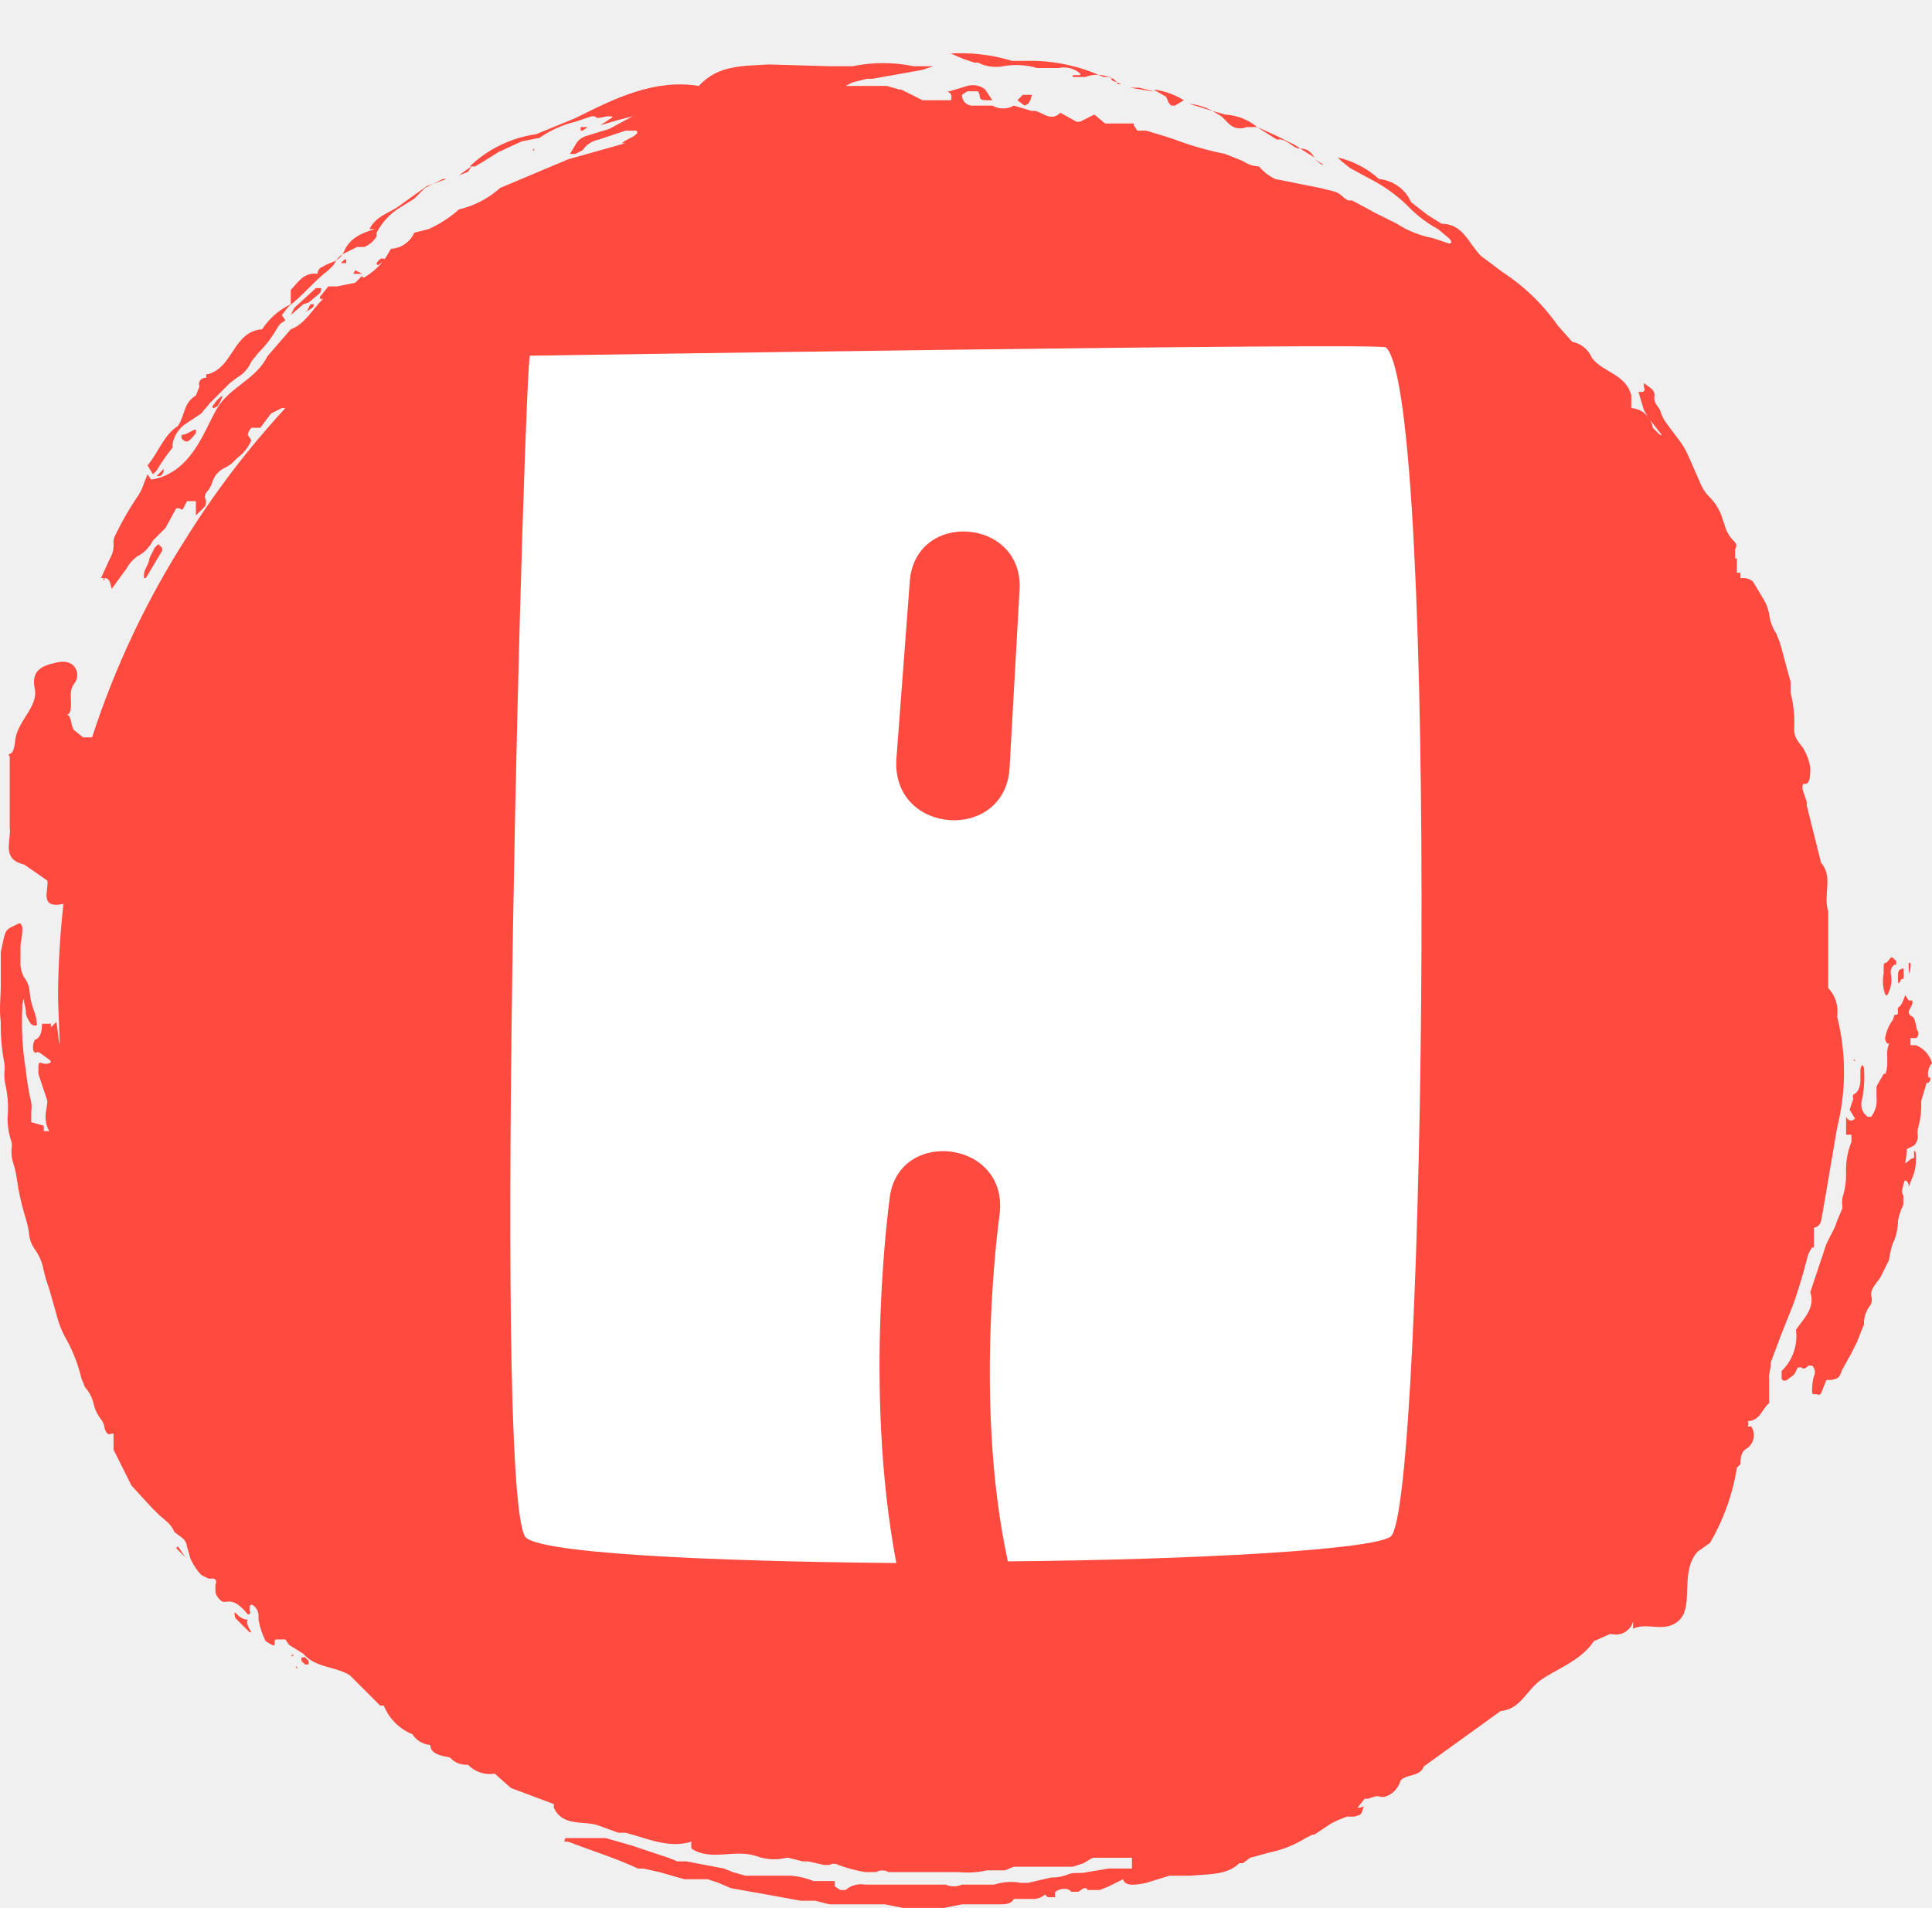
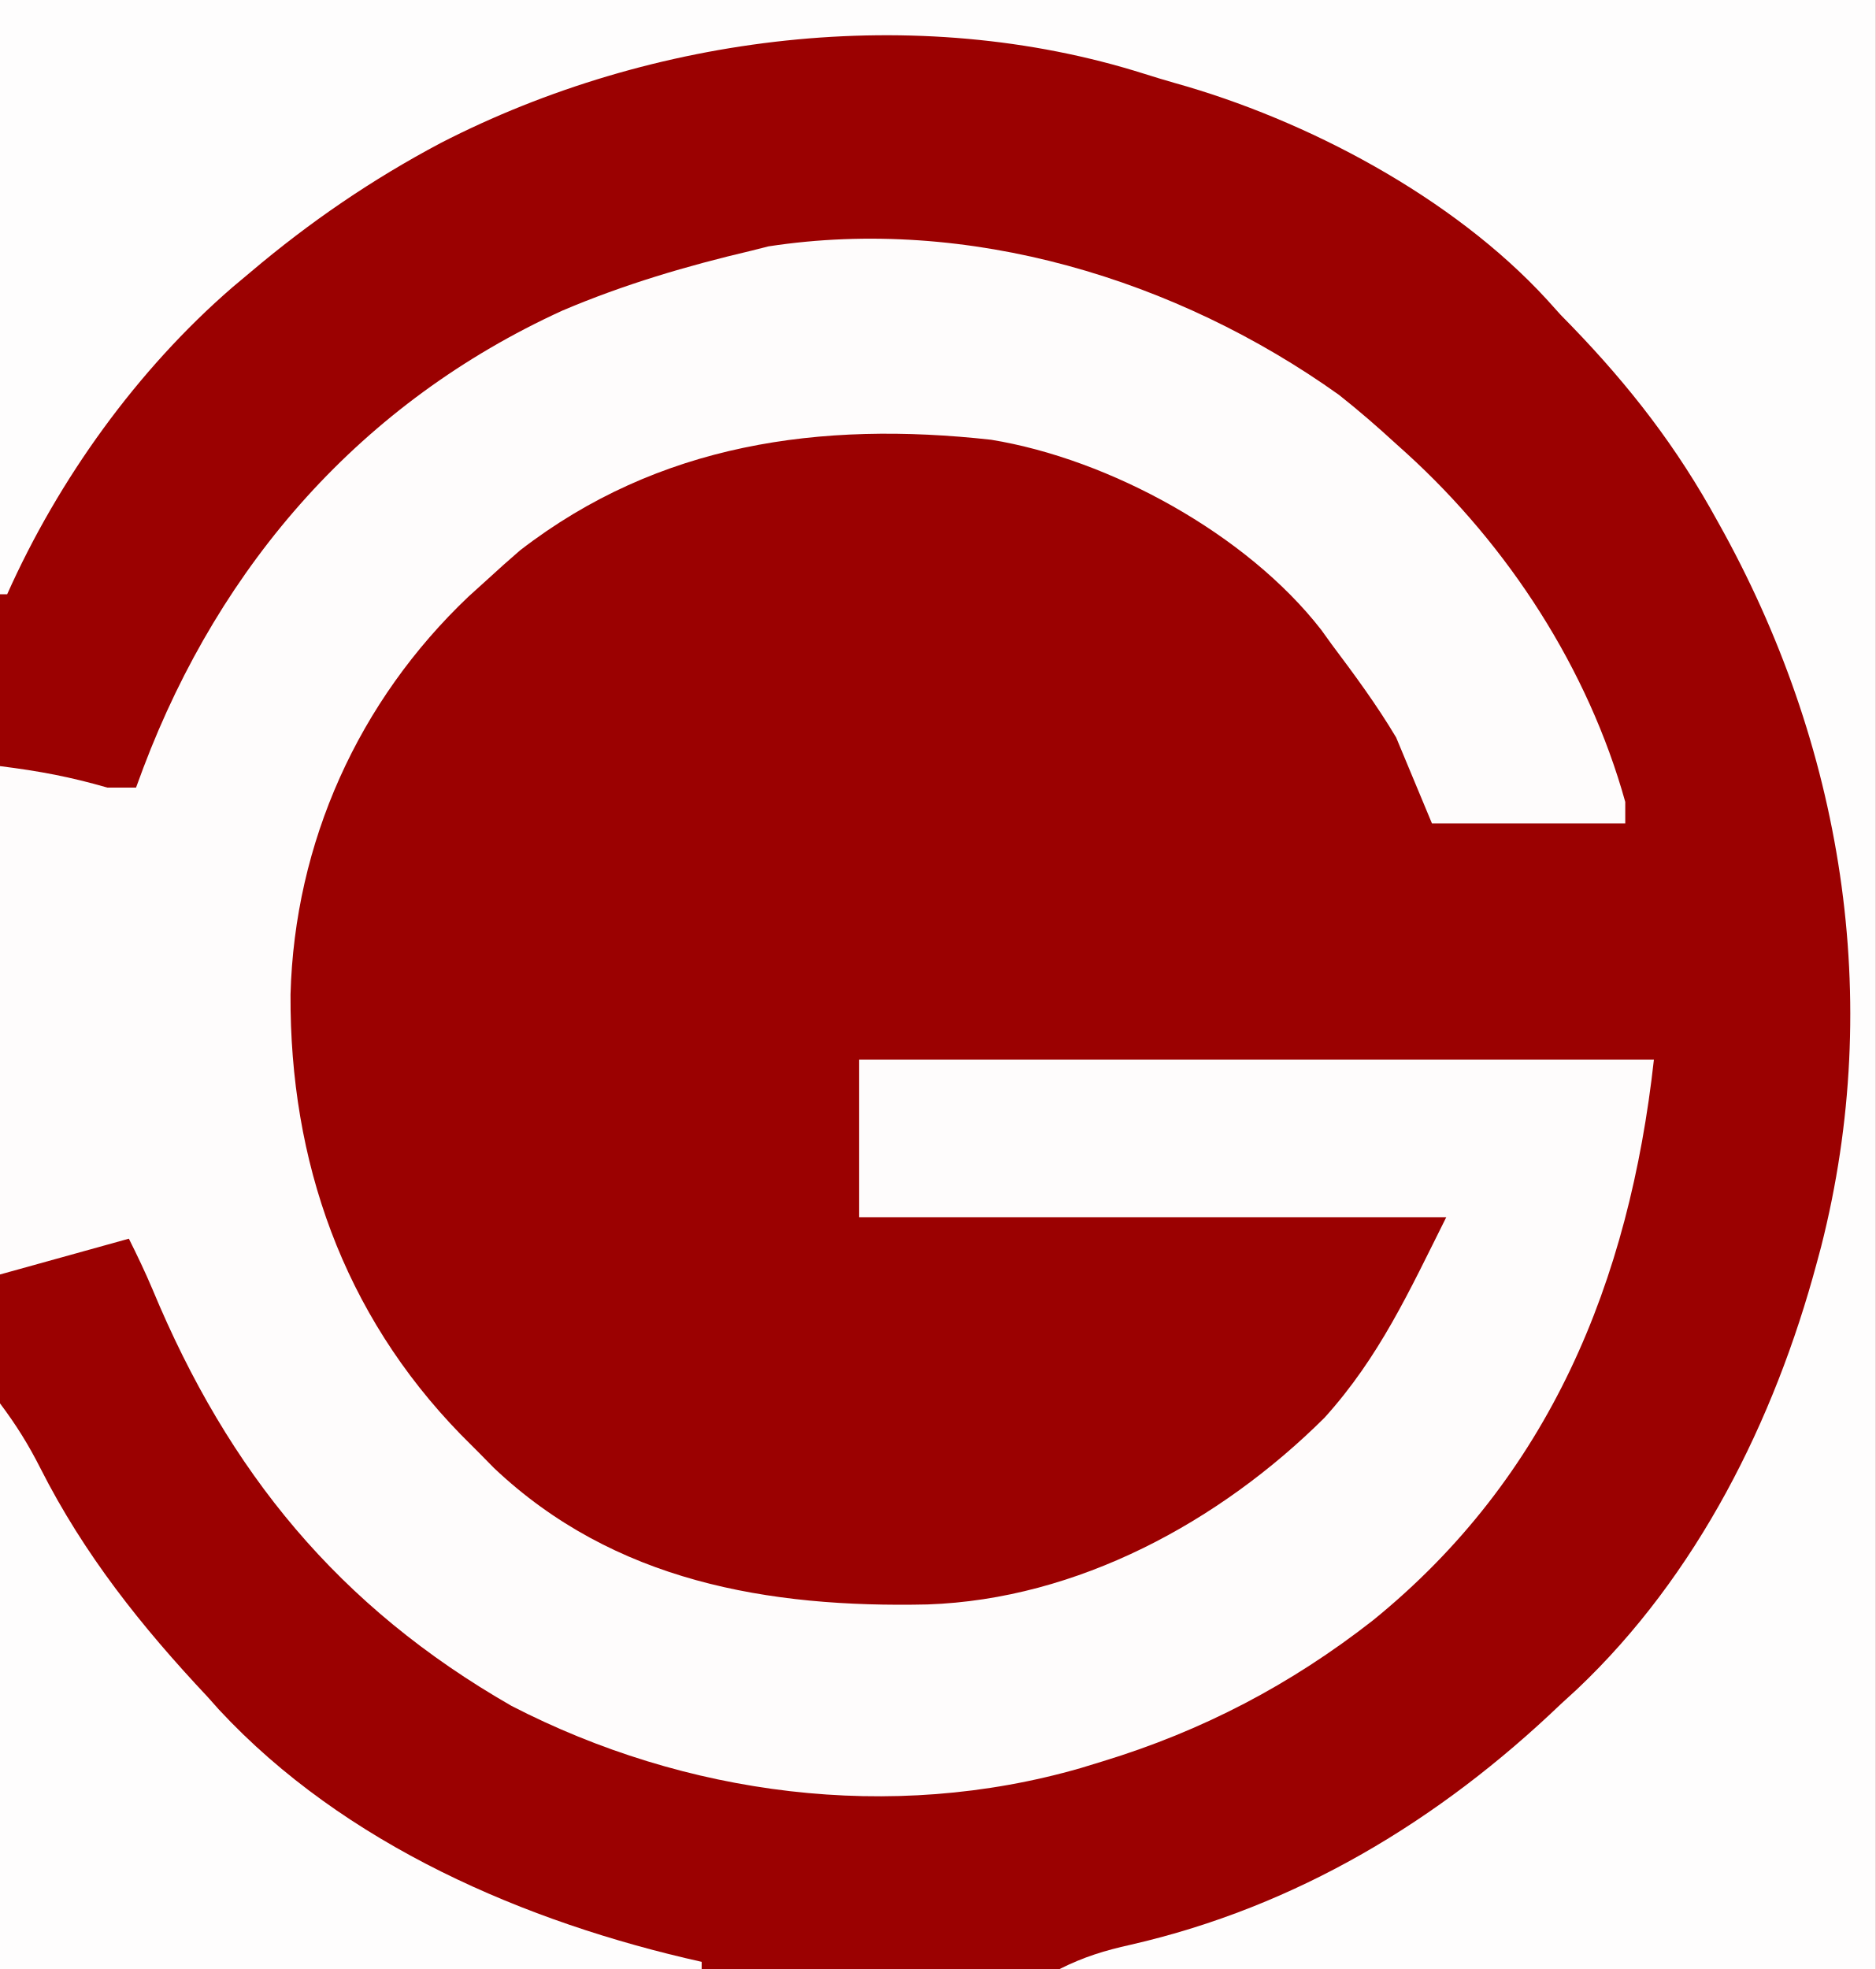
- <svg xmlns="http://www.w3.org/2000/svg" width="308.761" height="304.916" viewBox="0 0 106.008 104.687" class="css-1j8o68f" version="1.1" id="svg23">
-   <defs id="SvgjsDefs2684" />
-   <g id="SvgjsG2685" featurekey="rootContainer" transform="matrix(0.9820593,0,0,0.9820593,-0.05456052,0)" fill="#ff4a3f">
-     <g id="g17">
-       <path d="M19.8 15.3h.5l-.4-.2zm.5.1zm.8-.7c0 .1 0 .1.1.1l.4-.3c-.2-.1-.3-.1-.5.2zm.4-.2zm-4.1 2.3zm-.2.6l.3-.2c.1-.1.1-.2.1-.2h-.2l-.2.4c-.1-.1-.1 0 0 0zm2.2-2.9h-.1l-.2.2h.3zm-2.1 2.4l.6-.5c.1-.1.1-.2.1-.3h-.3l-1.2 1.1-.2.4.7-.6zm-1.1.8z" id="path3" />
-       <path d="M9.7 25v-.2a1.7 1.7 0 0 1 .7-1.1l.9-.6.5-.6.7-.7.4-.4.4-.3a1.9 1.9 0 0 0 .8-.9l.4-.5a5.9 5.9 0 0 0 1-1.3l.2-.3.3-.2-.2-.3.4-.5c.8-.6 1.4-1.4 2.2-2l.3-.3a1.4 1.4 0 0 1 .5-.6l.8-.4h.4a1.4 1.4 0 0 0 .7-.6V13a3.5 3.5 0 0 1 1.3-1.4l.8-.5.2-.2.4-.4 1-.5h.2l-1.1.4-1.4 1c-.6.5-1.4.6-1.8 1.4h.3c-.7.2-1.4.5-1.7 1.2s-.8.6-1.2.9a.4.4 0 0 0-.3.4c-.8-.1-1.1.5-1.5.9v.8a3.9 3.9 0 0 0-1.6 1.4c-1.6.1-1.6 2.1-3 2.5h-.1a.2.2 0 0 0 0 .2c-.3 0-.5.2-.4.5l-.2.5c-.7.4-.6 1.1-1 1.7-.8.5-1.1 1.5-1.7 2.2l.3.5.2-.2a11.6 11.6 0 0 1 .9-1.3zM53.9 3.3l.6.2h.2a2.2 2.2 0 0 0 1.4.2 4.1 4.1 0 0 1 1.9.1h1.2a1.4 1.4 0 0 1 1.2.3.1.1 0 0 1 0 .1H60a.1.1 0 0 0 0 .1h.7a1.8 1.8 0 0 1 1.3 0c.2 0 .1.1.2.2l.5.2h-.2c-.2-.4-.5-.4-.8-.4a9.7 9.7 0 0 0-4.3-.9h-.8A9.8 9.8 0 0 0 53 3h.2zm7.3 3.1zM50.3 4.7zm10.9 1.7h.2-.2zM19 14.7zm32.1-10zm17.6 2.2a.9.9 0 0 0 1 .2h.6a3.1 3.1 0 0 0-1.8-.7l-.7-.2.5.3zm-3.4-1.3c0 .1.1.2.2.3h.2l.5-.3a4.2 4.2 0 0 0-1.7-.6l.7.4zm7.4 2.7l.8.5c-.2-.3-.4-.5-.8-.5z" id="path5" />
-       <path d="M99 76.1l.6-1.6.6-1.5c.2-.5.6-1.8.8-2.6a1.7 1.7 0 0 1 .3-.7h.1v-1.1c.5-.1.4-.6.5-.9l.8-4.7a12.7 12.7 0 0 0 0-6.2 1.9 1.9 0 0 0-.5-1.6v-4.3c-.3-.9.3-1.9-.4-2.7L101 45a.4.4 0 0 0 0-.2l-.2-.6a.5.5 0 0 1 0-.4h.1c.3 0 .3-.5.3-.9a3 3 0 0 0-.4-1.1l-.3-.4a1.1 1.1 0 0 1-.2-.7 6.7 6.7 0 0 0-.2-2v-.6c-.2-.7-.4-1.5-.6-2.2l-.2-.5a2.5 2.5 0 0 1-.4-1.1 2.5 2.5 0 0 0-.3-.8l-.6-1a.8.8 0 0 0-.6-.2h-.1V32h-.2v-.8H97V31a.4.4 0 0 0 0-.1v-.2c.1-.2.1-.3-.1-.5a1.8 1.8 0 0 1-.4-.6l-.2-.6a2.9 2.9 0 0 0-.7-1.2 2.2 2.2 0 0 1-.5-.7l-.7-1.6a4.3 4.3 0 0 0-.6-1l-.6-.8a2.4 2.4 0 0 1-.4-.8l-.2-.3a.6.6 0 0 1-.1-.5.5.5 0 0 0-.2-.4l-.4-.3v.2c.1.2 0 .3-.1.3h-.2l.3 1 .3.5.7.9h-.1l-.2-.2-.2-.2a1.3 1.3 0 0 0-1.2-1.1v-.7c-.3-1.2-1.6-1.3-2.2-2.1a1.5 1.5 0 0 0-1.1-.9l-.8-.9a11.3 11.3 0 0 0-3.1-3l-.8-.6-.4-.3c-.7-.7-1-1.8-2.2-1.8l-.8-.5-.9-.7a2.2 2.2 0 0 0-1.8-1.3 5.1 5.1 0 0 0-2.3-1.2l.2.2.5.4 1.3.7a8.5 8.5 0 0 1 2.1 1.6 6.8 6.8 0 0 0 1.5 1.1l.6.5c.1.1.2.2.1.3H81l-.9-.3a5.6 5.6 0 0 1-2-.8l-1.2-.6-1.3-.7h-.2c-.3-.1-.4-.4-.8-.5l-.8-.2-2.5-.5a2.6 2.6 0 0 1-.9-.7 1.7 1.7 0 0 1-.9-.3l-1-.4a18.1 18.1 0 0 1-2.8-.8l-.6-.2-1-.3h-.5l-.2-.3v-.1h-1.6l-.6-.5-.4.2-.4.2h-.2l-.9-.5c-.6.6-1.1-.2-1.6-.1l-1-.3a1.2 1.2 0 0 1-1.2 0h-1.2a.6.6 0 0 1-.5-.6l.3-.2h.6a.7.7 0 0 1 .1.3c0 .2.2.2.5.2h.2l-.4-.6a1.1 1.1 0 0 0-1-.2l-1 .3H53c.3.2.2.3.2.5h-1.6l-.4-.2-.8-.4h-.1l-.7-.2h-2.3l.4-.2.8-.2h.3l1.7-.3 1.1-.2.6-.2h-1.1a8.4 8.4 0 0 0-3.4 0h-1.3L43 3.6c-1.4.1-2.8 0-3.9 1.2-2.5-.4-4.7.7-6.9 1.8l-2.2.9a6.7 6.7 0 0 0-3.7 1.8h.3l.5-.3.8-.5 1.3-.6 1-.2a6 6 0 0 1 2-.9l.9-.3h.2c.1.2.5 0 .7 0h.2c.1 0 .1.1 0 .1l-.6.4 1-.3.8-.2-1.3.7-1.3.4a1 1 0 0 0-.6.5l-.3.5h.3l.4-.2a1.4 1.4 0 0 1 .9-.6l1.5-.5h.5a.1.1 0 0 1 .1.2c-.2.2-.6.3-.8.5h.2l-3.2.9-3.8 1.6a5.2 5.2 0 0 1-2.3 1.2 6.6 6.6 0 0 1-1.7 1.1l-.8.2a1.5 1.5 0 0 1-1.3.9l-.3.5a3.7 3.7 0 0 1-1.2 1.1h-.1v-.1l-.2.2-.2.2-1 .2h-.5l-.4.5c-.1.1-.1.2 0 .2h.1c-.6.6-1 1.4-1.8 1.7L15 19.9c-.6 1.2-1.8 1.6-2.6 2.6s-1.4 3.9-3.9 4.3l-.2-.3-.2.5a2.7 2.7 0 0 1-.4.8 16.9 16.9 0 0 0-1.2 2.1.8.8 0 0 0-.1.5 1.4 1.4 0 0 1-.2.8l-.5 1.1h.2c.3 0 .3.3.4.6l.8-1.1a2.2 2.2 0 0 1 .6-.7 2 2 0 0 0 .9-.9l.3-.3.4-.4.6-1.1h.2c.1.1.1.1.2 0l.2-.4h.5v.8l.5-.5a.5.5 0 0 0 0-.5.4.4 0 0 1 .1-.3 1.5 1.5 0 0 0 .3-.5 1.3 1.3 0 0 1 .8-.9l.3-.2.3-.3a2.4 2.4 0 0 0 .8-1l-.2-.3c0-.1.1-.3.2-.4h.5l.6-.8.6-.3h.2a48.8 48.8 0 0 0-5.5 7.2h-.1.1a48.4 48.4 0 0 0-5.3 11.2h-.5l-.5-.4c-.2-.2-.1-.7-.4-.9h.1c.3-.5-.1-1.2.3-1.7s.1-1.4-.9-1.2-1.5.5-1.3 1.5-1 1.8-1.1 2.9-.5.5-.3.9v3.9c.1.8-.5 1.8.8 2.1l1.3.9c.1.5-.5 1.6.9 1.3a49.2 49.2 0 0 0-.3 5c0 1.1.1 2.2.1 3.3v-.4c-.1-.4-.1-.8-.2-1.3l-.3.3v-.2h-.5c0 .5-.1.8-.4.9a.9.9 0 0 0-.1.5c0 .1.1.3.2.2s.4.2.7.4-.2.3-.4.2-.2.1-.2.3v.3l.5 1.5c0 .3-.1.6-.1.9a1.7 1.7 0 0 0 .2.8h-.3v-.3l-.7-.2v-.6a1.5 1.5 0 0 0 0-.5 14.6 14.6 0 0 1-.3-1.8 16.6 16.6 0 0 1-.2-3.5.9.9 0 0 1 .1-.5v.2a2.9 2.9 0 0 1 .1.5.8.8 0 0 0 .1.4c.1.2.2.4.4.4s.1-.1.1-.2a2.1 2.1 0 0 0-.1-.5 4.2 4.2 0 0 1-.3-1.3 1.5 1.5 0 0 0-.3-.7 1.6 1.6 0 0 1-.2-.9v-.8c0-.3.1-.6.1-.9a.5.5 0 0 0-.1-.4h-.1c-.8.4-.7.2-1 1.6V55c0 .7-.1 1.4 0 2.1a10.8 10.8 0 0 0 .2 2.3 1.8 1.8 0 0 1 0 .5 3.1 3.1 0 0 0 .1.9 5.9 5.9 0 0 1 .1 1.3 3.9 3.9 0 0 0 .2 1.7 1.2 1.2 0 0 1 0 .4 2.1 2.1 0 0 0 .1.8 4.9 4.9 0 0 1 .2.9 14 14 0 0 0 .5 2.2 5 5 0 0 1 .2 1 1.7 1.7 0 0 0 .3.7 2.9 2.9 0 0 1 .5 1.2 8.5 8.5 0 0 0 .3 1l.4 1.4a5.4 5.4 0 0 0 .6 1.5 8.5 8.5 0 0 1 .8 2.1l.2.5a2.1 2.1 0 0 1 .5 1 2.1 2.1 0 0 0 .4.8 1 1 0 0 1 .2.5c.1.3.2.4.4.3h.1v.9l.5 1 .5 1 1.1 1.2.4.4c.3.3.7.5.9 1l.4.3a.7.7 0 0 1 .3.5l.2.7a3.3 3.3 0 0 0 .6.9l.4.2h.3a.2.2 0 0 1 .1.3 2.5 2.5 0 0 0 0 .5.9.9 0 0 0 .4.5h.2c.4-.1.8.2 1.2.7h.1c0-.1.1-.1 0-.2v-.2c0-.1.1-.2.2-.1a.7.7 0 0 1 .3.6v.2a4.3 4.3 0 0 0 .4 1.2c.5.3.5.3.5.1s0-.2.2-.2h.4l.2.3.8.5c.7.8 1.8.7 2.6 1.2l1.7 1.7h.2a2.9 2.9 0 0 0 1.6 1.6 1.3 1.3 0 0 0 1 .6c0 .5.6.6 1.1.7a1.2 1.2 0 0 0 .8.4h.2a1.7 1.7 0 0 0 1.5.5l.9.8 2.4.9v.2c.5 1.1 1.7.7 2.5 1l1.1.4h.4c1.2.3 2.4.9 3.7.5a.7.7 0 0 0 0 .4c1.1.7 2.4 0 3.6.4a2.9 2.9 0 0 0 1.7.1h.1l.8.2h.3l.9.2h.3a.5.5 0 0 1 .5 0 7.9 7.9 0 0 0 1.5.4h.6a.7.7 0 0 1 .7 0h3.9a5 5 0 0 0 1.6-.1h1l.5-.2H60l.6-.2.5-.3h2.2v.6H62l-1.2.2c-.4.1-.7 0-1 .1a2.4 2.4 0 0 1-1 .2l-1.3.3h-.4a3.1 3.1 0 0 0-1.5.1h-1.8a1.1 1.1 0 0 1-.9 0h-4.5a1.3 1.3 0 0 0-1.1.3H47l-.3-.2v-.3h-1.2a4.1 4.1 0 0 0-1.3-.3h-2.5l-.7-.2-.5-.2-2.1-.4h-.5l-.5-.2-2.1-.7-1.4-.4h-2.2c-.1 0-.1.1-.1.2h.2c1.3.5 2.6.9 3.9 1.5h.3l.9.2 1.4.4h1.3l.6.2.7.3 1.7.3 1.1.2 1.1.2h.8l.8.2h3.1l1 .2h2.3l1-.2H56c.4 0 .6-.1.7-.3h1a1 1 0 0 0 .8-.3c-.1.1 0 .1.1.2h.4v-.2c0-.1 0-.1.2-.2s.6-.1.7.1h.4l.3-.2c.2 0 .2 0 .2.1h.7l.5-.2.8-.4c.1.3.4.4 1.3.2l1.3-.4h1.2c.9-.1 2 0 2.7-.7h.2l.4-.3 1.1-.3a6.1 6.1 0 0 0 2-.8l.4-.2h.1l.9-.6.4-.2.5-.2h.4c.4-.1.4-.1.5-.4s0-.1-.2-.1h-.1l.4-.5h.2c.3-.1.5-.2.7-.1h.2a1.3 1.3 0 0 0 .9-.9c.3-.4 1.1-.2 1.3-.8l4.3-3.1c1.1-.1 1.4-1.1 2.2-1.7s2.3-1.1 3-2.2l.9-.4h.1a1 1 0 0 0 1.2-.7v.4c.8-.4 1.8.3 2.6-.5s0-2.7 1-3.8l.7-.5a12.1 12.1 0 0 0 1.5-4.2l.2-.2c0-.3 0-.7.4-.9a.9.9 0 0 0 .2-1.2h-.2a.3.3 0 0 0 0-.3c.7 0 .8-.7 1.2-1V77a.5.5 0 0 1 0-.2 3.8 3.8 0 0 0 .1-.7zM5.9 32.2z" id="path7" />
-       <path d="M26.4 9.3l-.3.2-.4.3.5-.2zm6.1-2h.1l.3-.2h-.4zm-2.6 1l-.1.1h.1v-.1zm-1.5 1.4zm1.3-.2zm-6.3 3.1zM9.2 26.2l-.4.4H9a.4.4 0 0 0 .2-.4zm3-3.5a2.1 2.1 0 0 0 .3-.6 1.5 1.5 0 0 0-.5.5c-.1.1-.1.2 0 .2zM11 24.2V24c-.2 0-.5.3-.8.3v.2c.3.3.4.2.8-.3zm3 66.2zM73.9 9.2h.1l-.5-.3zm-2.5-1.4c.5-.1.8.4 1.2.5h.1l-.3-.2-1-.5-1.1-.5.3.2zM52.8 3.1zm11.7 2h-.1l-1.2-.2h.5zm2 .7l1.3.4a3.3 3.3 0 0 0-1.3-.4zm-9 0a1 1 0 0 0 .2-.5h-.5l-.3.3.4.3zm9 1.6zM49.9 4.2zm2.9.7zM48.5 4zm13.8 2.1a.5.5 0 0 0 0 .1zm44.8 52.3h-.3V58h.3c.1 0 .2-.3.1-.4s-.1-.7-.3-.8a.3.3 0 0 1-.2-.3l.2-.4a.4.4 0 0 0 0-.2h-.2l-.2-.3c-.1.3-.2.6-.4.7a.5.5 0 0 0 0 .2c0 .1 0 .2-.1.2h-.1a1.1 1.1 0 0 1-.1.3 2.3 2.3 0 0 0-.4.9.4.4 0 0 0 .1.4h.1a1.7 1.7 0 0 0-.1.8v.4a1.8 1.8 0 0 1-.1.5h-.1l-.4.7v.6a1.5 1.5 0 0 1-.3 1.1h-.2l-.2-.2a.9.9 0 0 1-.1-.8 6.5 6.5 0 0 0 .1-1.7c0-.1-.1-.2-.1-.2a.5.5 0 0 0-.1.3v.6c0 .2-.1.6-.3.7s-.1.2-.1.3l-.2.6.3.5c-.2.2-.4.1-.5-.1v1h.3v.4a4.2 4.2 0 0 0-.3 1.4 3.3 3.3 0 0 0 0 .4 4 4 0 0 1-.2 1.3 2 2 0 0 0 0 .6l-.3.7a3.2 3.2 0 0 1-.3.7l-.3.6-.9 2.7c.3.9-.4 1.5-.8 2.1a2.7 2.7 0 0 1-.8 2.3v.4c0 .1.1.2.3.1l.4-.3.2-.4h.2c.1.1.2.1.4-.1h.2a.5.5 0 0 1 .1.6 2.9 2.9 0 0 0-.1.8c0 .1 0 .2.1.2h.2c.1.1.2 0 .3-.3l.2-.5h.3c.4-.1.4-.1.6-.6l.5-.9.3-.6.4-1a1.6 1.6 0 0 1 .3-1 .6.6 0 0 0 .1-.6c0-.2 0-.3.2-.6l.3-.4.5-1a4.7 4.7 0 0 1 .2-.9 3 3 0 0 0 .3-1.3 3.8 3.8 0 0 1 .3-.9v-.5c-.1-.2-.1-.2 0-.6s.1-.2.2-.2a.4.4 0 0 1 .1.3l.2-.5a2.3 2.3 0 0 0 .2-.9v-.3c0-.1 0-.3-.1-.3v.4c-.2 0-.3.2-.5.3a6.4 6.4 0 0 0 .1-.8l.4-.2a.7.7 0 0 0 .2-.6 1.4 1.4 0 0 1 0-.3 4.8 4.8 0 0 0 .2-1.4v-.2l.3-1h.1a.3.3 0 0 0 .1-.3h-.1a.9.9 0 0 1 .2-.8 1.5 1.5 0 0 0-.9-1zm-1.2 7.8zm-.2-9.9zm0 0zM9.1 30.8a.3.3 0 0 0 0-.2l-.2-.2-.2.2-.3.6c0 .3-.3.6-.3.9v.2h.1zm96.3 24.8h.1a1.7 1.7 0 0 0 .2-1.2.5.5 0 0 1 .2-.5h.1v-.2l-.2-.2h-.1c-.1.1-.2.3-.3.3s-.1.1-.1.3v.3a2.2 2.2 0 0 0 .1 1.2zM13.2 90.1c-.1 0 0 .2 0 .3l.8.8h.1c-.2-.3-.3-.6-.2-.7a.9.9 0 0 1-.5-.2zm.8.3zm92.3-35.7h.1a2 2 0 0 0 0-.6c-.3.1-.3.1-.3.6s.1.1.2 0z" id="path9" />
-       <path d="M106.7 62a.6.6 0 0 0 .1-.5c0-.1-.1-.2-.1-.1h-.2v.2c0 .4.1.5.2.4zm.1-8.2h-.1v.6a1 1 0 0 0 .1-.6zM17.1 92.6h-.2v.2l.2.2h.2v-.2zm86.6-33.3c0-.1 0-.1-.1-.1zM9.9 86.5l.5.5-.4-.6z" id="path11" />
-       <circle cx="10.5" cy="87.1" transform="rotate(-24.8 10.4 87.159)" id="circle13" />
-       <path d="M9.7 30.1h-.1v.2-.2h.1zm83.2-6.6l-.2-.3h-.1zm-14.7 77.1zM5.9 32.2zm-.1.2a.3.3 0 0 0 .1-.2v.2zm1.9-4.9zM61.5 2.4zm42.8 58.2v.1-.1zM16.4 92.5h-.1c.1.1.2 0 .1-.1zm.2.7h.1l-.1-.1v.1zm73.9-71.3zm15.2 34.4zM14.6 91.7zm92.1-37zm-.8 11.4zM34.6 0z" id="path15" />
-     </g>
-   </g>
-   <g id="SvgjsG2686" featurekey="nameFeature-0" transform="matrix(2.284354,0,0,2.284354,27.98006,-5.60952)" fill="#ffffff">
-     <path d="M9.6 16.48 l-0.32 4.24 c-0.08 1.8 2.6 1.96 2.72 0.2 l0.24 -4.28 c0.12 -1.76 -2.56 -1.96 -2.64 -0.16 z M0.48 11 l0 0 c0.04 0 20.48 -0.32 20.56 -0.2 c1.28 1.12 0.96 27.8 0.12 28.56 c-0.4 0.32 -4.64 0.56 -9.2 0.6 c-0.84 -3.84 -0.2 -8.32 -0.2 -8.32 c0.24 -1.8 -2.44 -2.12 -2.64 -0.4 c0 0.04 -0.64 4.52 0.16 8.76 c-4.56 -0.04 -8.68 -0.24 -8.92 -0.64 c-0.8 -1.44 0 -28.28 0.12 -28.36 z" id="path20" />
-   </g>
+ <svg xmlns="http://www.w3.org/2000/svg" version="1.1" width="262" height="275">
+   <path d="M0 0 C86.46 0 172.92 0 262 0 C262 90.75 262 181.5 262 275 C175.54 275 89.08 275 0 275 C0 184.25 0 93.5 0 0 Z " fill="#9B0101" transform="translate(0,0)" />
+   <path d="M0 0 C2.768 2.187 5.385 4.463 7.984 6.848 C8.469 7.284 8.953 7.721 9.452 8.17 C23.661 21.103 34.801 38.25 39.984 56.848 C39.984 57.838 39.984 58.828 39.984 59.848 C31.074 59.848 22.164 59.848 12.984 59.848 C11.334 55.888 9.684 51.928 7.984 47.848 C5.27 43.292 2.164 39.084 -1.016 34.848 C-1.496 34.18 -1.977 33.512 -2.473 32.824 C-12.884 19.424 -32.097 8.956 -48.582 6.266 C-72.436 3.625 -95.022 6.749 -114.391 21.723 C-115.955 23.072 -117.497 24.448 -119.016 25.848 C-119.856 26.608 -120.697 27.369 -121.562 28.152 C-136.957 42.754 -145.872 62.536 -146.439 83.748 C-146.556 107.06 -139.075 128.316 -122.695 145.164 C-121.811 146.05 -120.927 146.935 -120.016 147.848 C-119.358 148.517 -118.701 149.186 -118.023 149.875 C-101.252 165.747 -79.689 169.423 -57.462 168.932 C-36.529 168.209 -16.654 157.399 -2.016 142.848 C5.64 134.368 9.787 125.242 14.984 114.848 C-12.076 114.848 -39.136 114.848 -67.016 114.848 C-67.016 107.588 -67.016 100.328 -67.016 92.848 C-30.386 92.848 6.244 92.848 43.984 92.848 C40.548 123.776 29.43 151.133 4.734 171.16 C-6.746 180.138 -19.079 186.598 -33.016 190.848 C-34.017 191.154 -35.019 191.461 -36.051 191.777 C-62.6 199.446 -91.299 195.628 -115.578 183.098 C-139.704 169.265 -155.087 150.493 -165.719 124.914 C-166.731 122.52 -167.853 120.172 -169.016 117.848 C-174.956 119.498 -180.896 121.148 -187.016 122.848 C-187.016 99.418 -187.016 75.988 -187.016 51.848 C-181.494 52.538 -177.214 53.348 -172.016 54.848 C-170.696 54.848 -169.376 54.848 -168.016 54.848 C-167.675 53.927 -167.335 53.007 -166.984 52.059 C-156.184 23.556 -136.492 1.027 -108.449 -11.781 C-99.86 -15.431 -91.096 -18.019 -82.016 -20.152 C-81.249 -20.347 -80.482 -20.542 -79.691 -20.742 C-51.77 -25.022 -22.685 -16.191 0 0 Z " fill="#FEFCFC" transform="translate(187.0156,55.15234)" />
+   <path d="M0 0 C86.46 0 172.92 0 262 0 C262 90.75 262 181.5 262 275 C224.38 275 186.76 275 148 275 C151.412 273.294 154.259 272.428 157.939 271.607 C181.067 266.304 200.988 254.288 218 238 C218.746 237.317 219.493 236.634 220.262 235.93 C237.03 220.069 247.831 198.424 253.75 176.375 C253.949 175.636 254.148 174.897 254.352 174.136 C263.18 139.458 257.34 103.964 240 73 C239.624 72.327 239.247 71.654 238.859 70.96 C233.043 60.745 226.247 52.339 218 44 C217.348 43.276 216.695 42.551 216.023 41.805 C202.906 27.531 182.528 16.734 164.048 11.583 C162.637 11.181 161.233 10.756 159.835 10.312 C127.938 0.21 91.058 4.798 61.56 19.968 C51.965 25.058 43.29 30.982 35 38 C34.165 38.7 33.329 39.4 32.469 40.121 C19.147 51.654 8.199 66.896 1 83 C0.67 83 0.34 83 0 83 C0 55.61 0 28.22 0 0 Z " fill="#FEFDFD" transform="translate(0,0)" />
+   <path d="M0 0 C2.264 3.019 3.964 5.744 5.65 9.075 C11.747 21.113 19.772 31.187 29 41 C29.526 41.59 30.052 42.181 30.594 42.789 C48.103 61.638 73.391 72.503 98 78 C98 78.33 98 78.66 98 79 C65.66 79 33.32 79 0 79 C0 52.93 0 26.86 0 0 Z " fill="#FEFDFD" transform="translate(0,196)" />
</svg>
